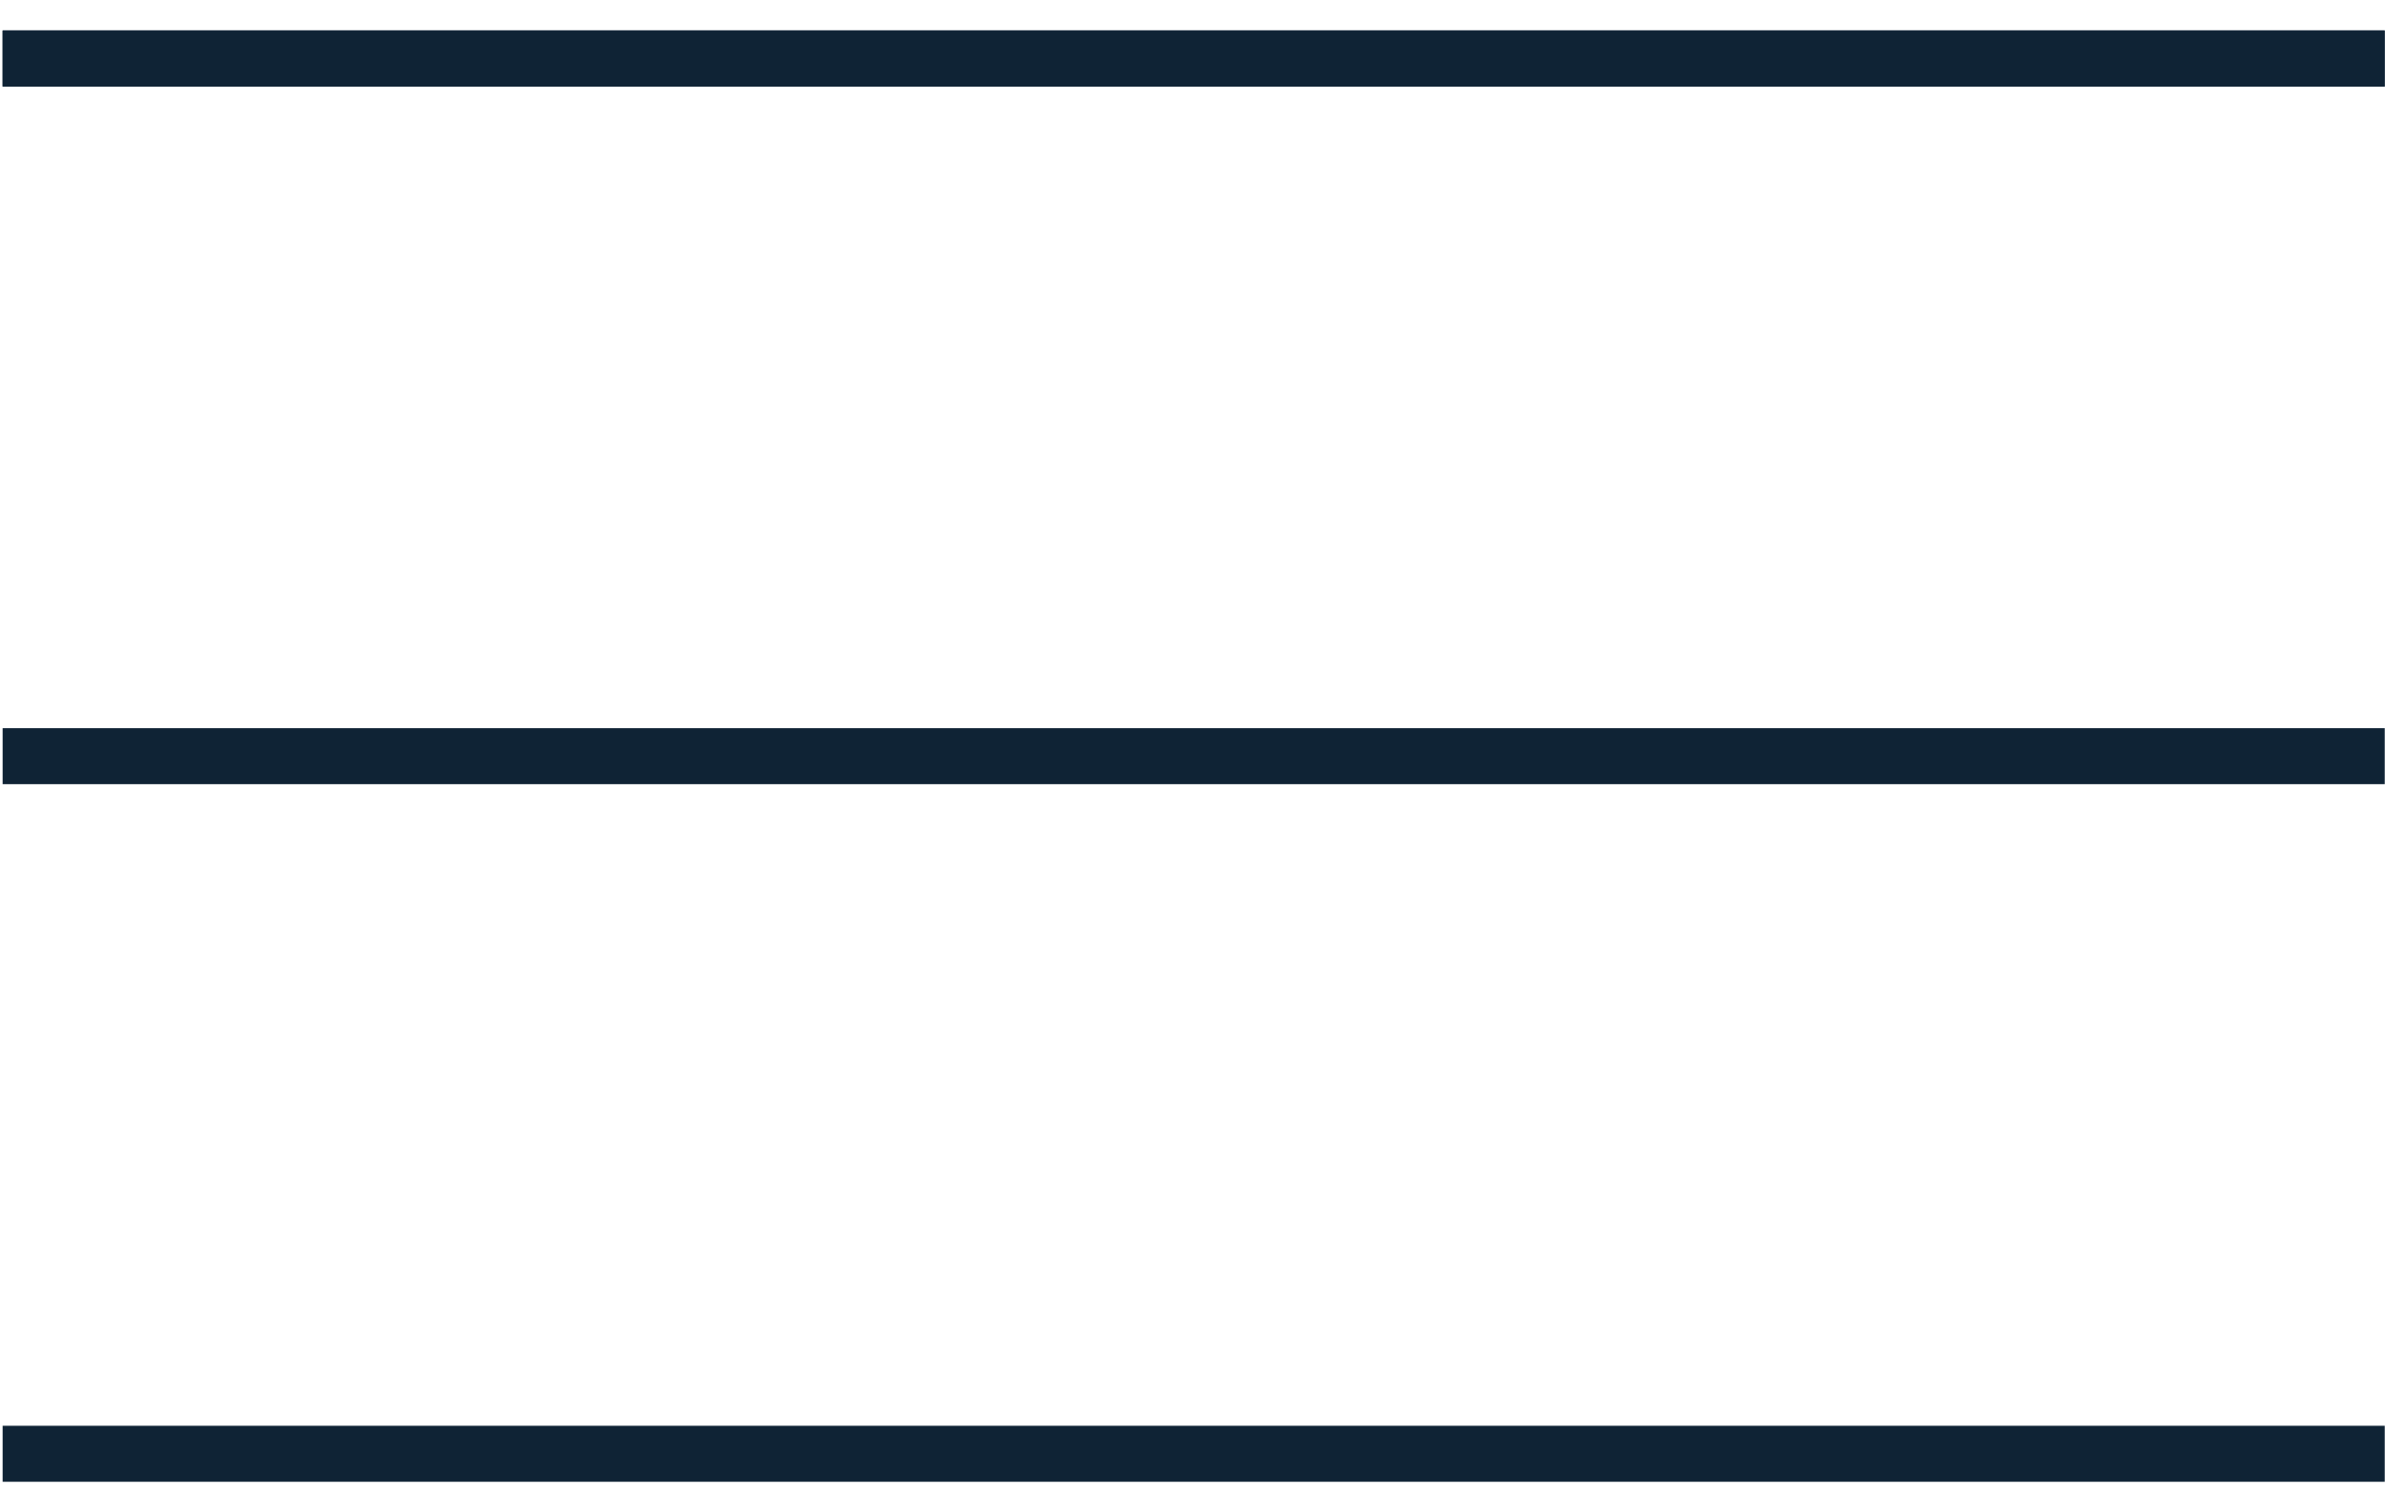
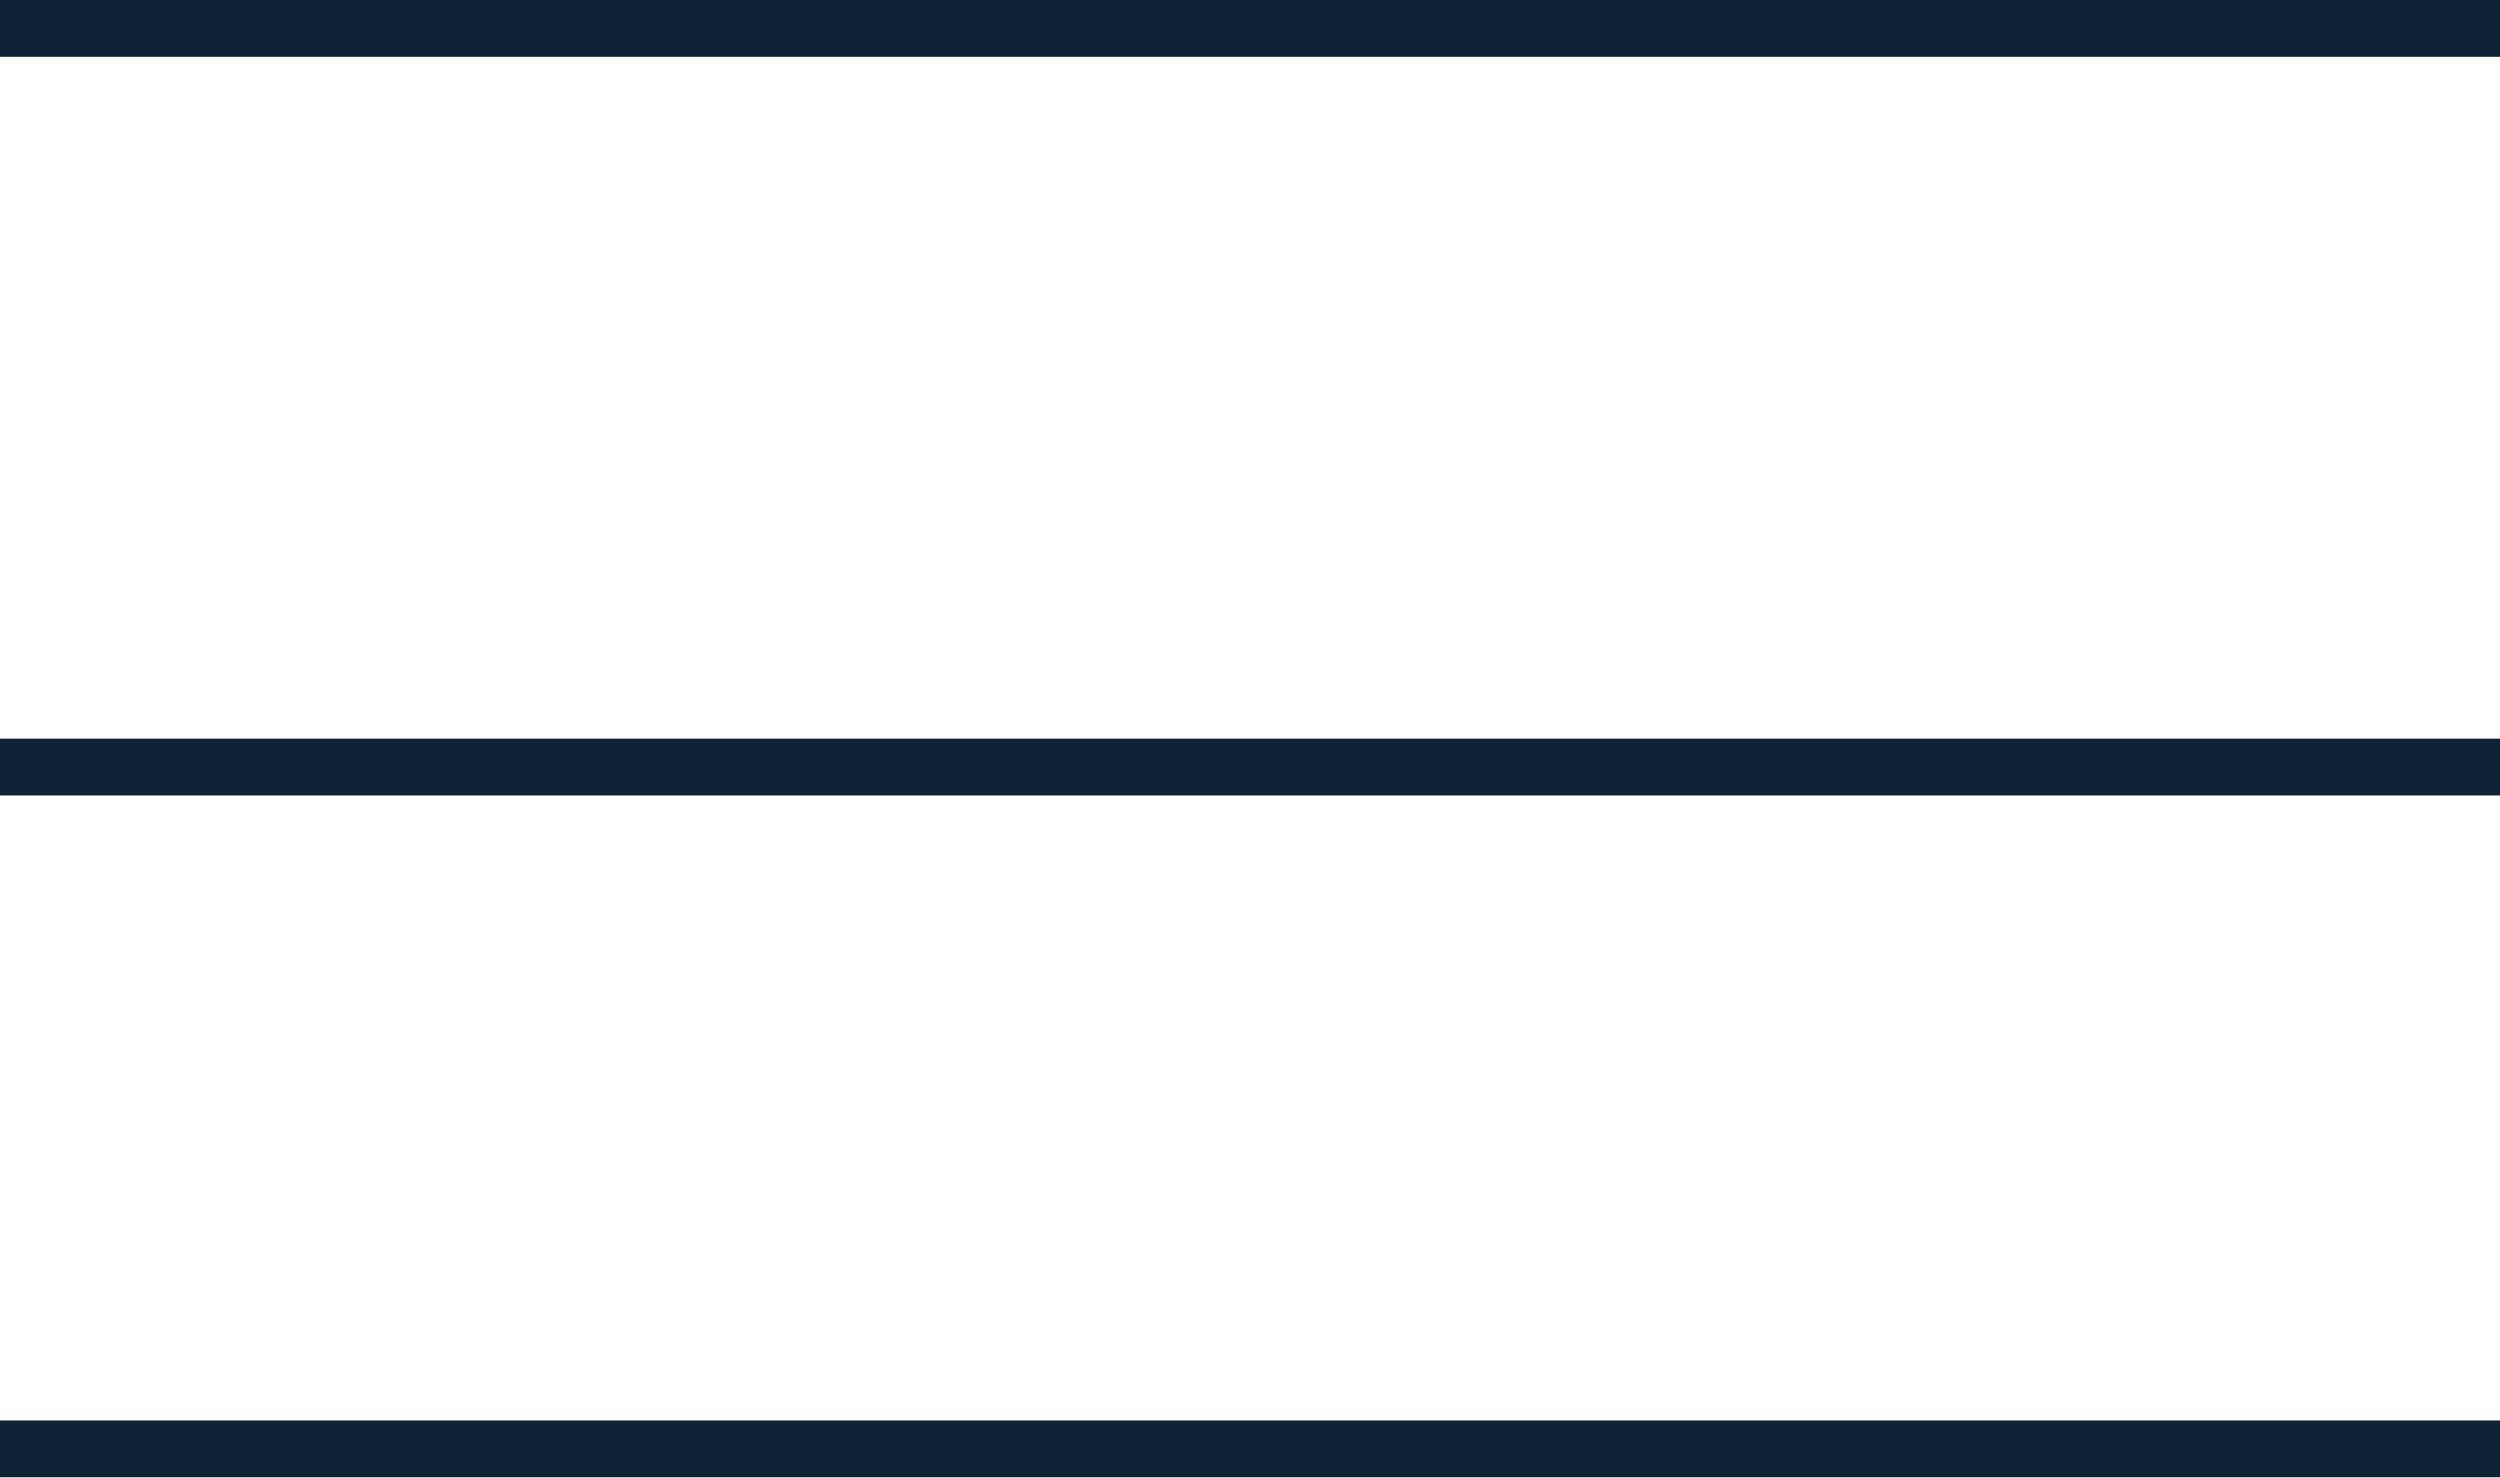
- <svg xmlns="http://www.w3.org/2000/svg" width="43" height="27" viewBox="0 0 43 27" fill="none">
-   <line x1="0.047" y1="1.045" x2="42.584" y2="1.045" stroke="#0F2335" />
-   <line x1="0.047" y1="1.045" x2="42.584" y2="1.045" stroke="#0F2335" />
-   <line x1="0.047" y1="13.505" x2="42.584" y2="13.505" stroke="#0F2335" />
-   <line x1="0.047" y1="25.964" x2="42.584" y2="25.964" stroke="#0F2335" />
+ <svg xmlns="http://www.w3.org/2000/svg" width="44" height="26" viewBox="0 0 44 26" fill="none">
+   <line x1="0" y1="0.5" x2="44" y2="0.5" stroke="#0F2335" />
+   <line x1="0" y1="13.5" x2="44" y2="13.5" stroke="#0F2335" />
+   <line x1="0" y1="25.5" x2="44" y2="25.5" stroke="#0F2335" />
</svg>
